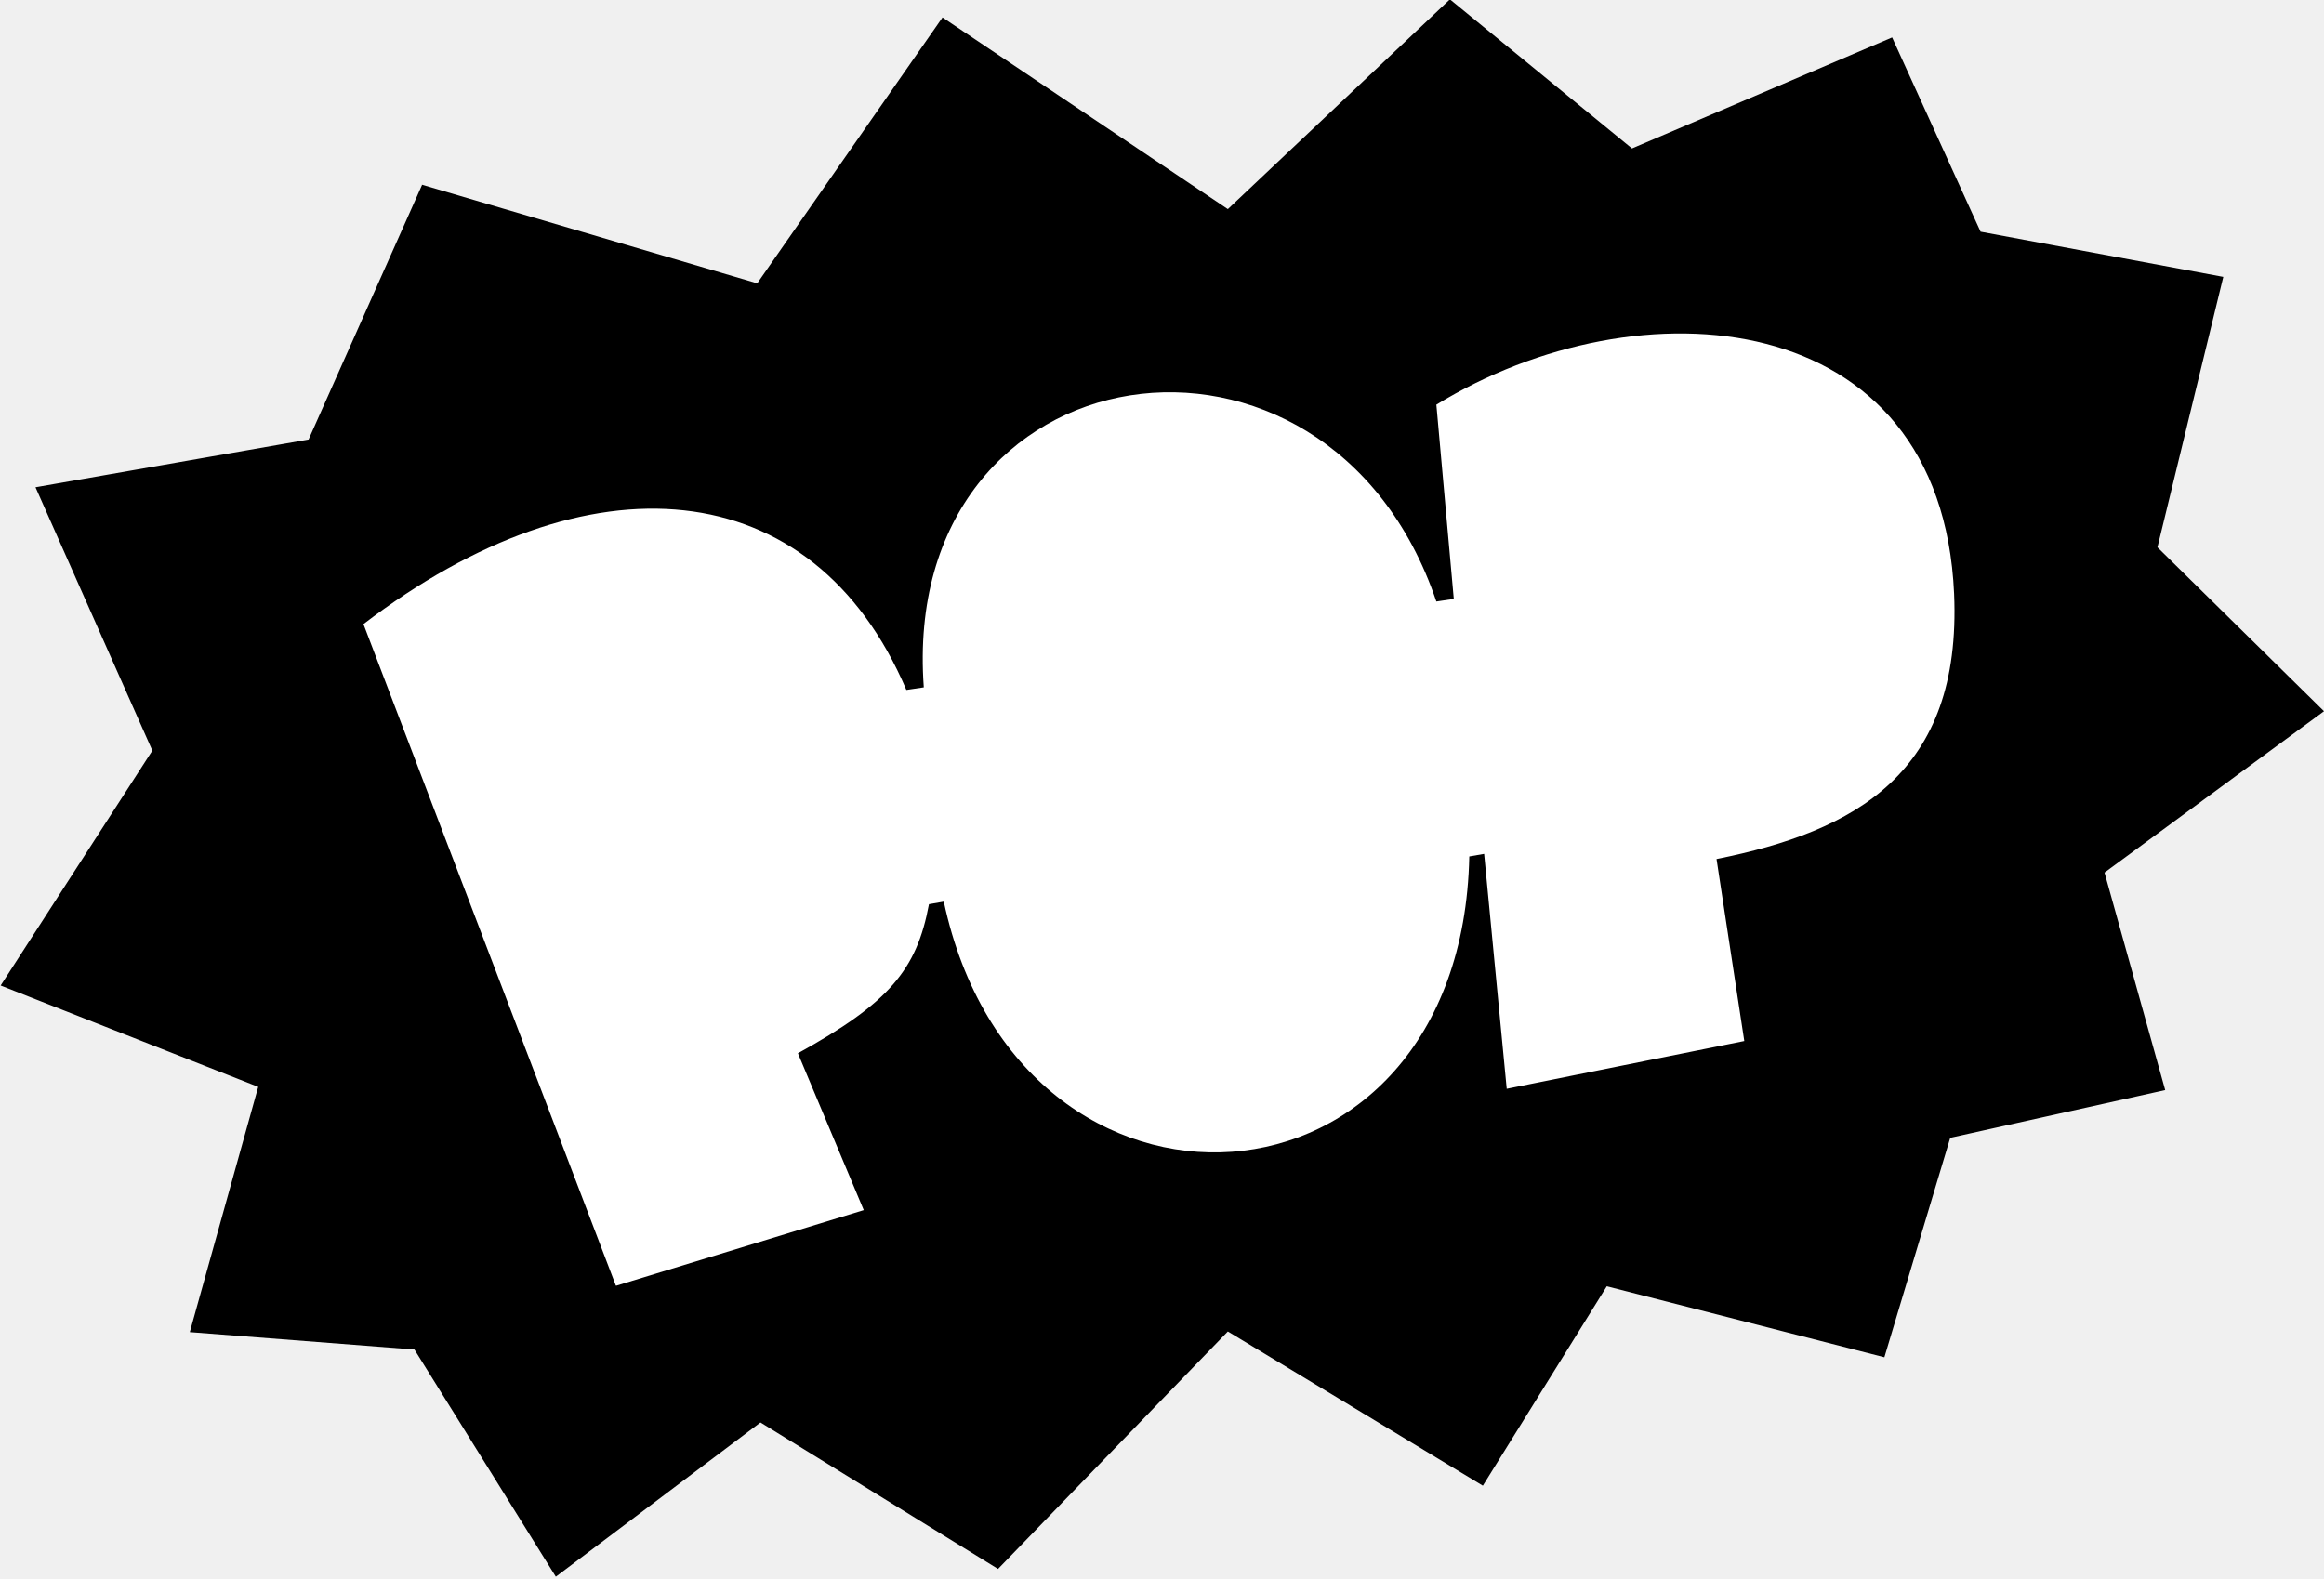
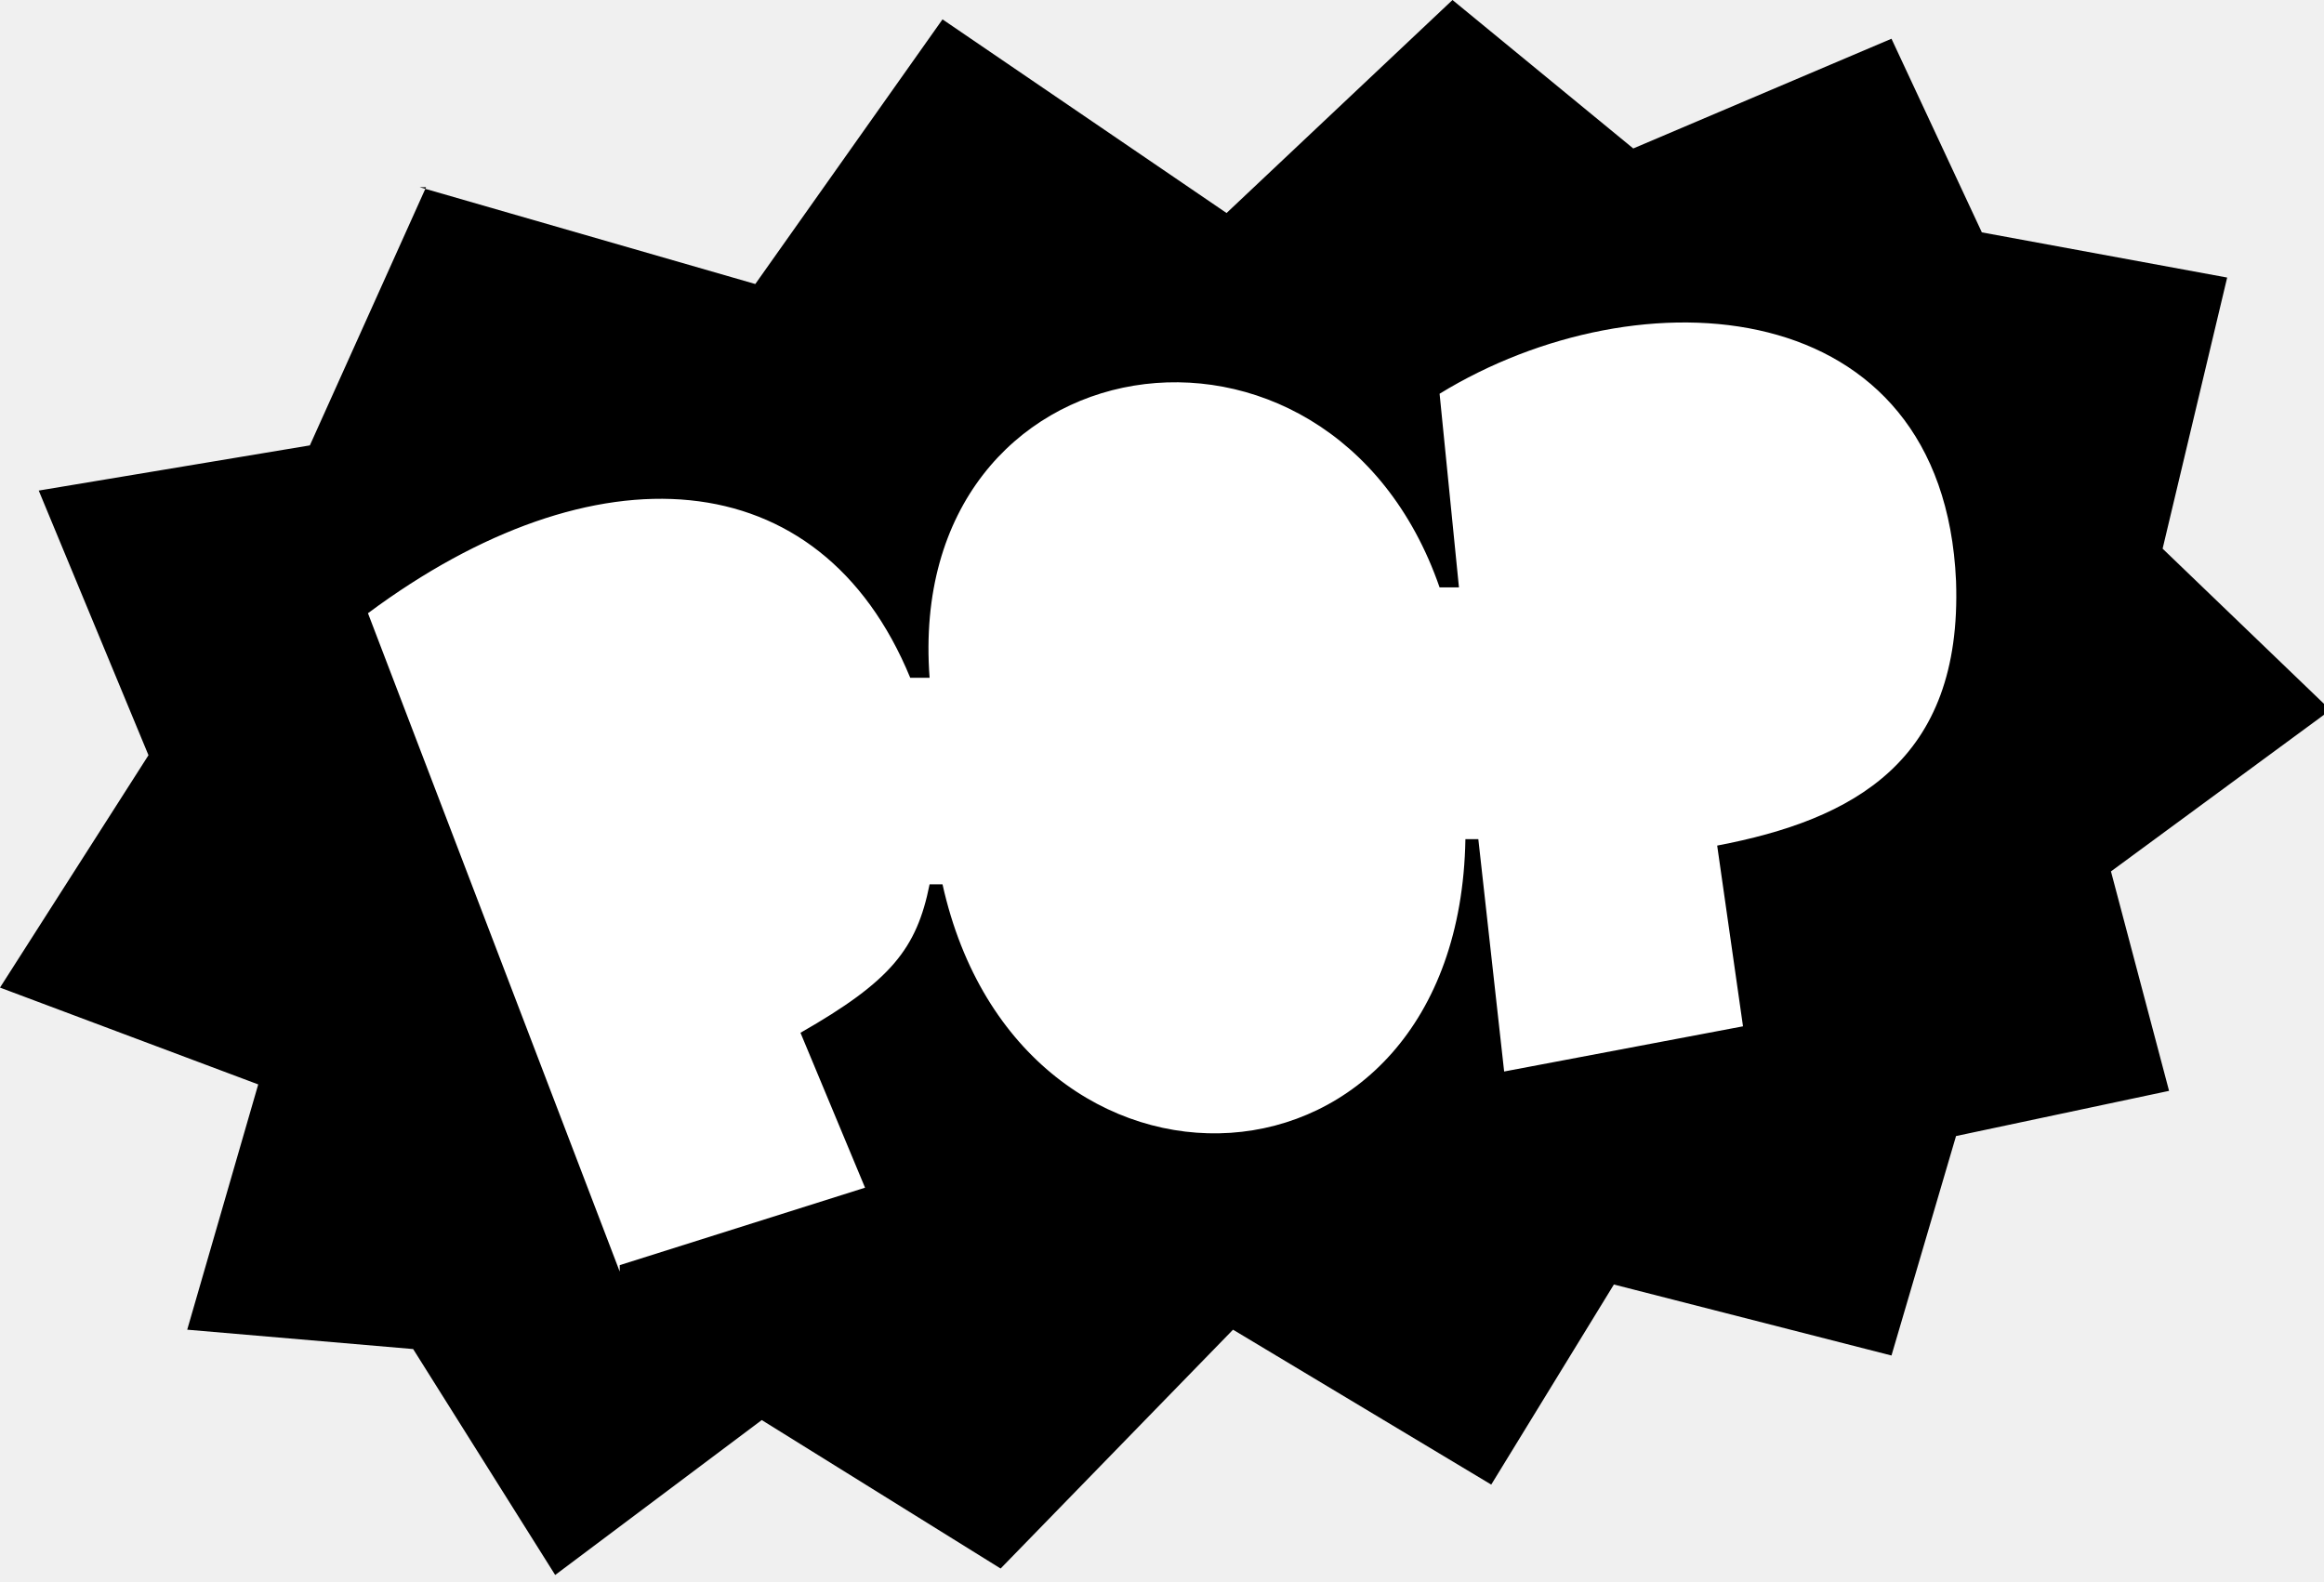
- <svg xmlns="http://www.w3.org/2000/svg" id="Layer_1" viewBox="0 0 36 24.46">
+ <svg xmlns="http://www.w3.org/2000/svg" id="Layer_1" version="1.1" viewBox="0 0 36 24.5">
  <defs>
    <style>
-       .cls-1 {
+       .st0 {
        fill: #fff;
      }
    </style>
  </defs>
-   <ellipse class="cls-1" cx="17.69" cy="12.12" rx="14.5" ry="8.39" transform="translate(-2.14 3.95) rotate(-12.01)" />
-   <path d="M9.55,19.92l3.83-1.17-1.02-2.43c1.41-.78,1.84-1.29,2.03-2.31l.23-.04c1.17,5.48,8.02,5.09,8.14-.7l.23-.04.35,3.64,3.68-.74-.43-2.82c2.15-.43,3.8-1.33,3.68-4.11-.2-4.5-4.89-4.85-8.02-2.93l.27,3.01-.27.04c-1.68-4.97-8.33-3.99-7.94,1.33l-.27.04c-1.45-3.4-4.93-3.68-8.41-1.02l3.91,10.25ZM6.53,2.86l5.2,1.53L14.6.27l4.42,2.97,3.44-3.25,2.82,2.31,4.03-1.72,1.37,3.01,3.76.7-1.02,4.19,2.58,2.54-3.4,2.5.94,3.37-3.33.74-1.02,3.4-4.3-1.1-1.92,3.09-3.95-2.39-3.56,3.68-3.68-2.27-3.17,2.39-2.19-3.52-3.48-.27,1.06-3.8-3.99-1.57,2.35-3.64L.55,7.55l4.23-.74,1.76-3.95Z" />
+   <ellipse class="st0" cx="17.7" cy="12.1" rx="14.5" ry="8.4" transform="translate(-2.1 3.9) rotate(-12)" />
+   <path d="M9.6,19.6l3.8-1.2-1-2.4c1.4-.8,1.8-1.3,2-2.3h.2c1.2,5.4,8,5.1,8.1-.7h.2s.4,3.6.4,3.6l3.7-.7-.4-2.8c2.1-.4,3.8-1.3,3.7-4.1-.2-4.5-4.9-4.8-8-2.9l.3,3h-.3c-1.7-4.9-8.3-3.9-7.9,1.4h-.3c-1.4-3.4-4.9-3.6-8.4-1l3.9,10.2h0ZM6.5,2.9l5.2,1.5L14.6.3l4.4,3L22.5,0l2.8,2.3,4-1.7,1.4,3,3.8.7-1,4.2,2.6,2.5-3.4,2.5.9,3.4-3.3.7-1,3.4-4.3-1.1-1.9,3.1-4-2.4-3.6,3.7-3.7-2.3-3.2,2.4-2.2-3.5-3.5-.3,1.1-3.8L0,15.3l2.3-3.6L.6,7.6l4.2-.7,1.8-4h0Z" />
</svg>
